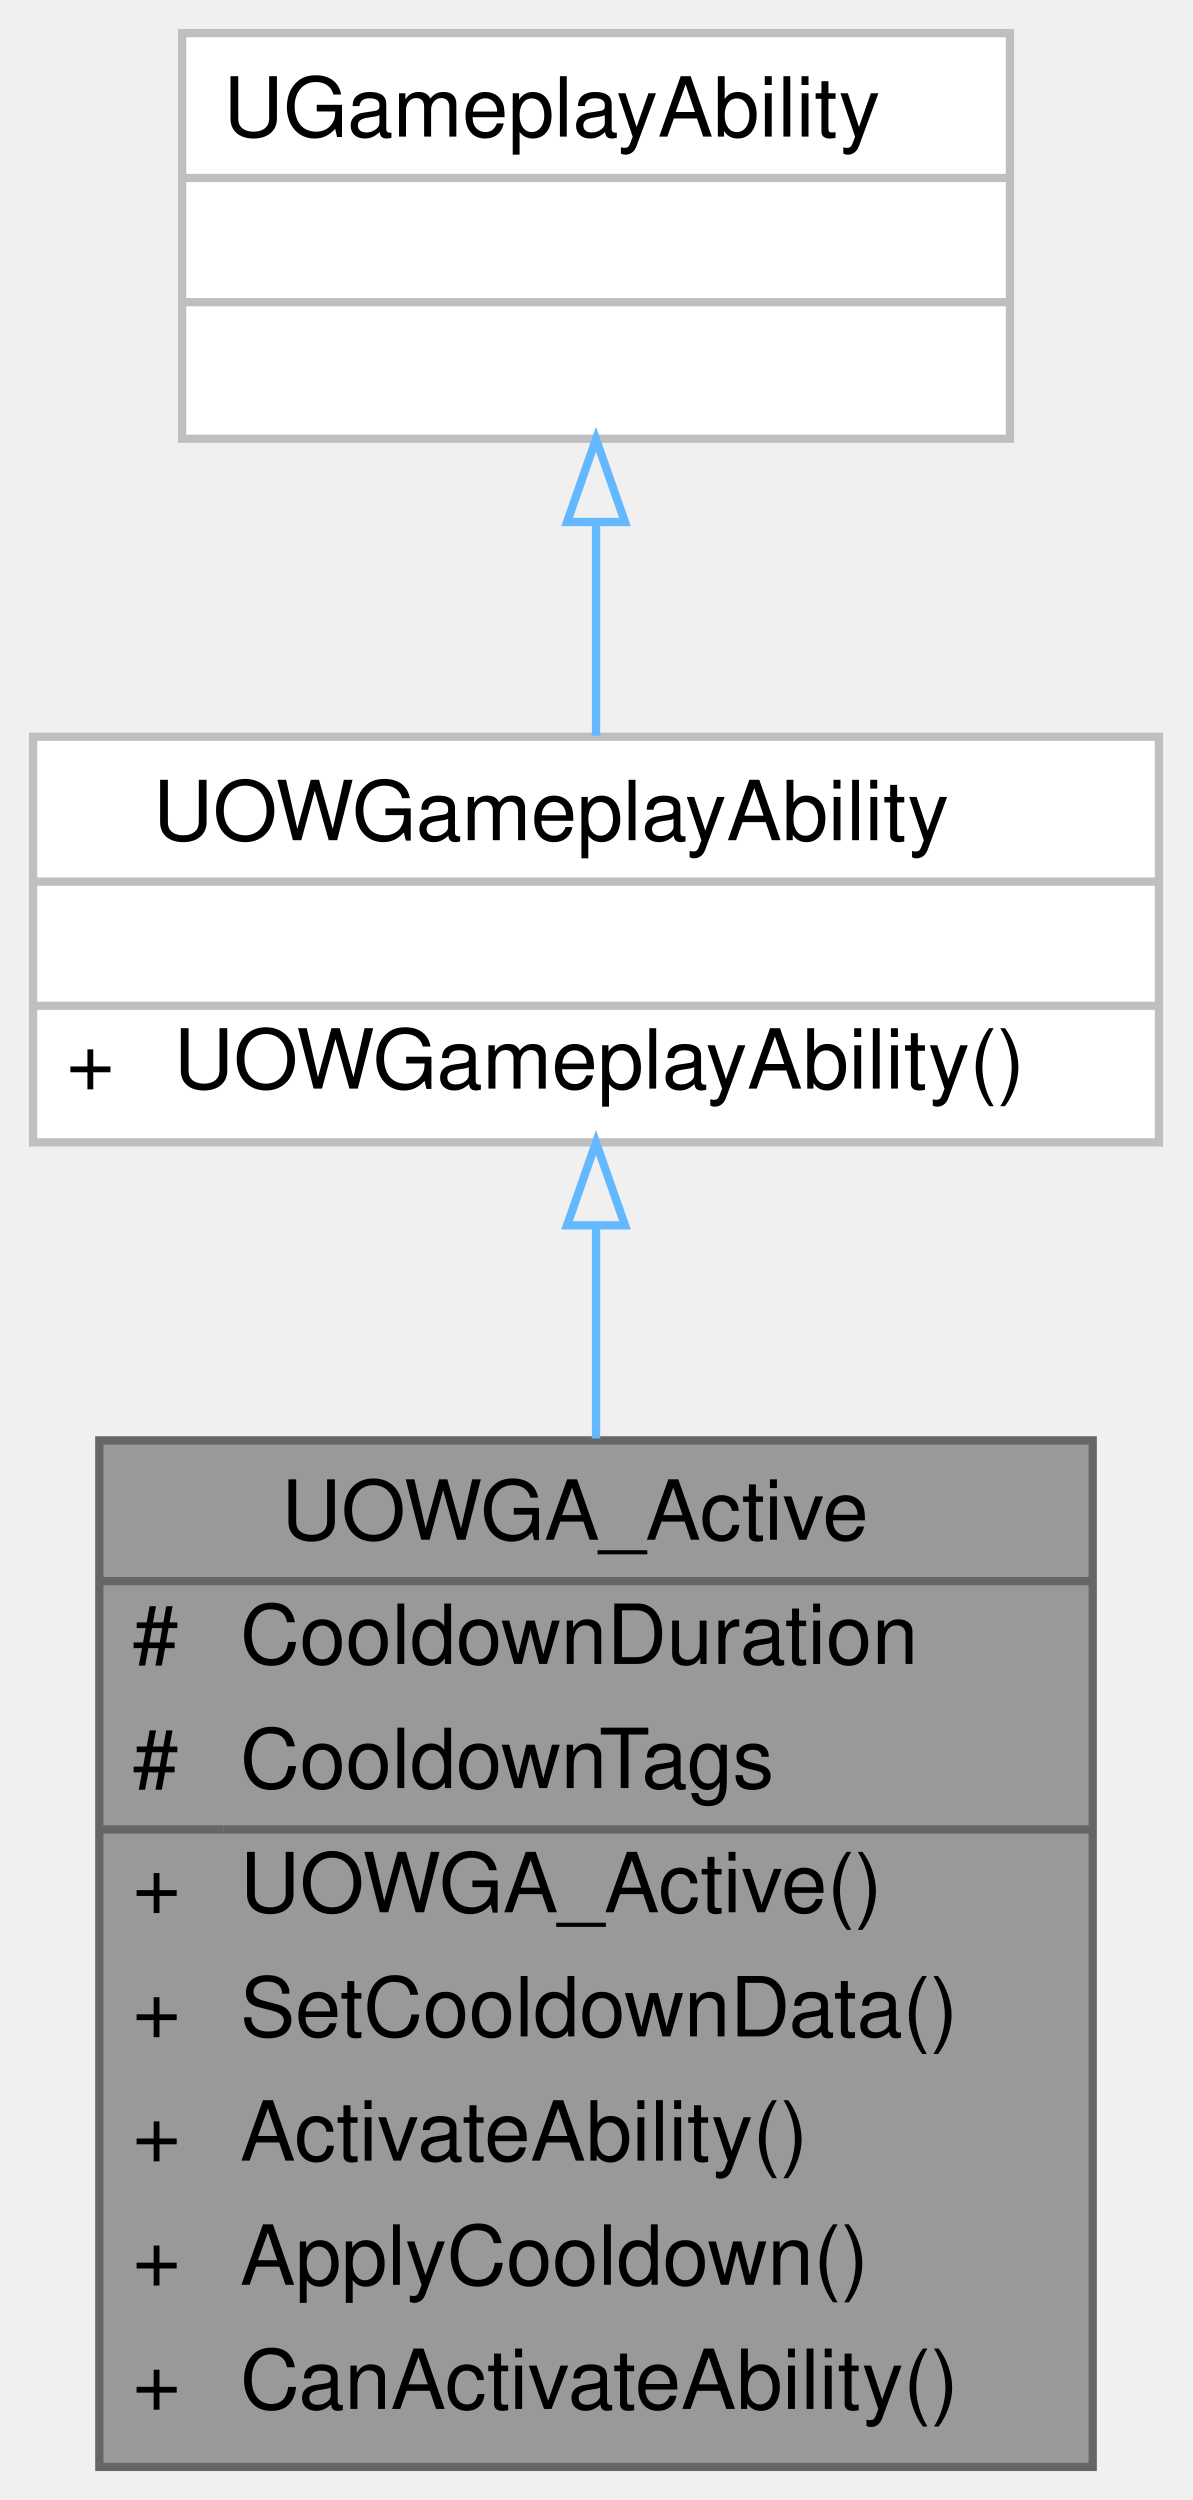
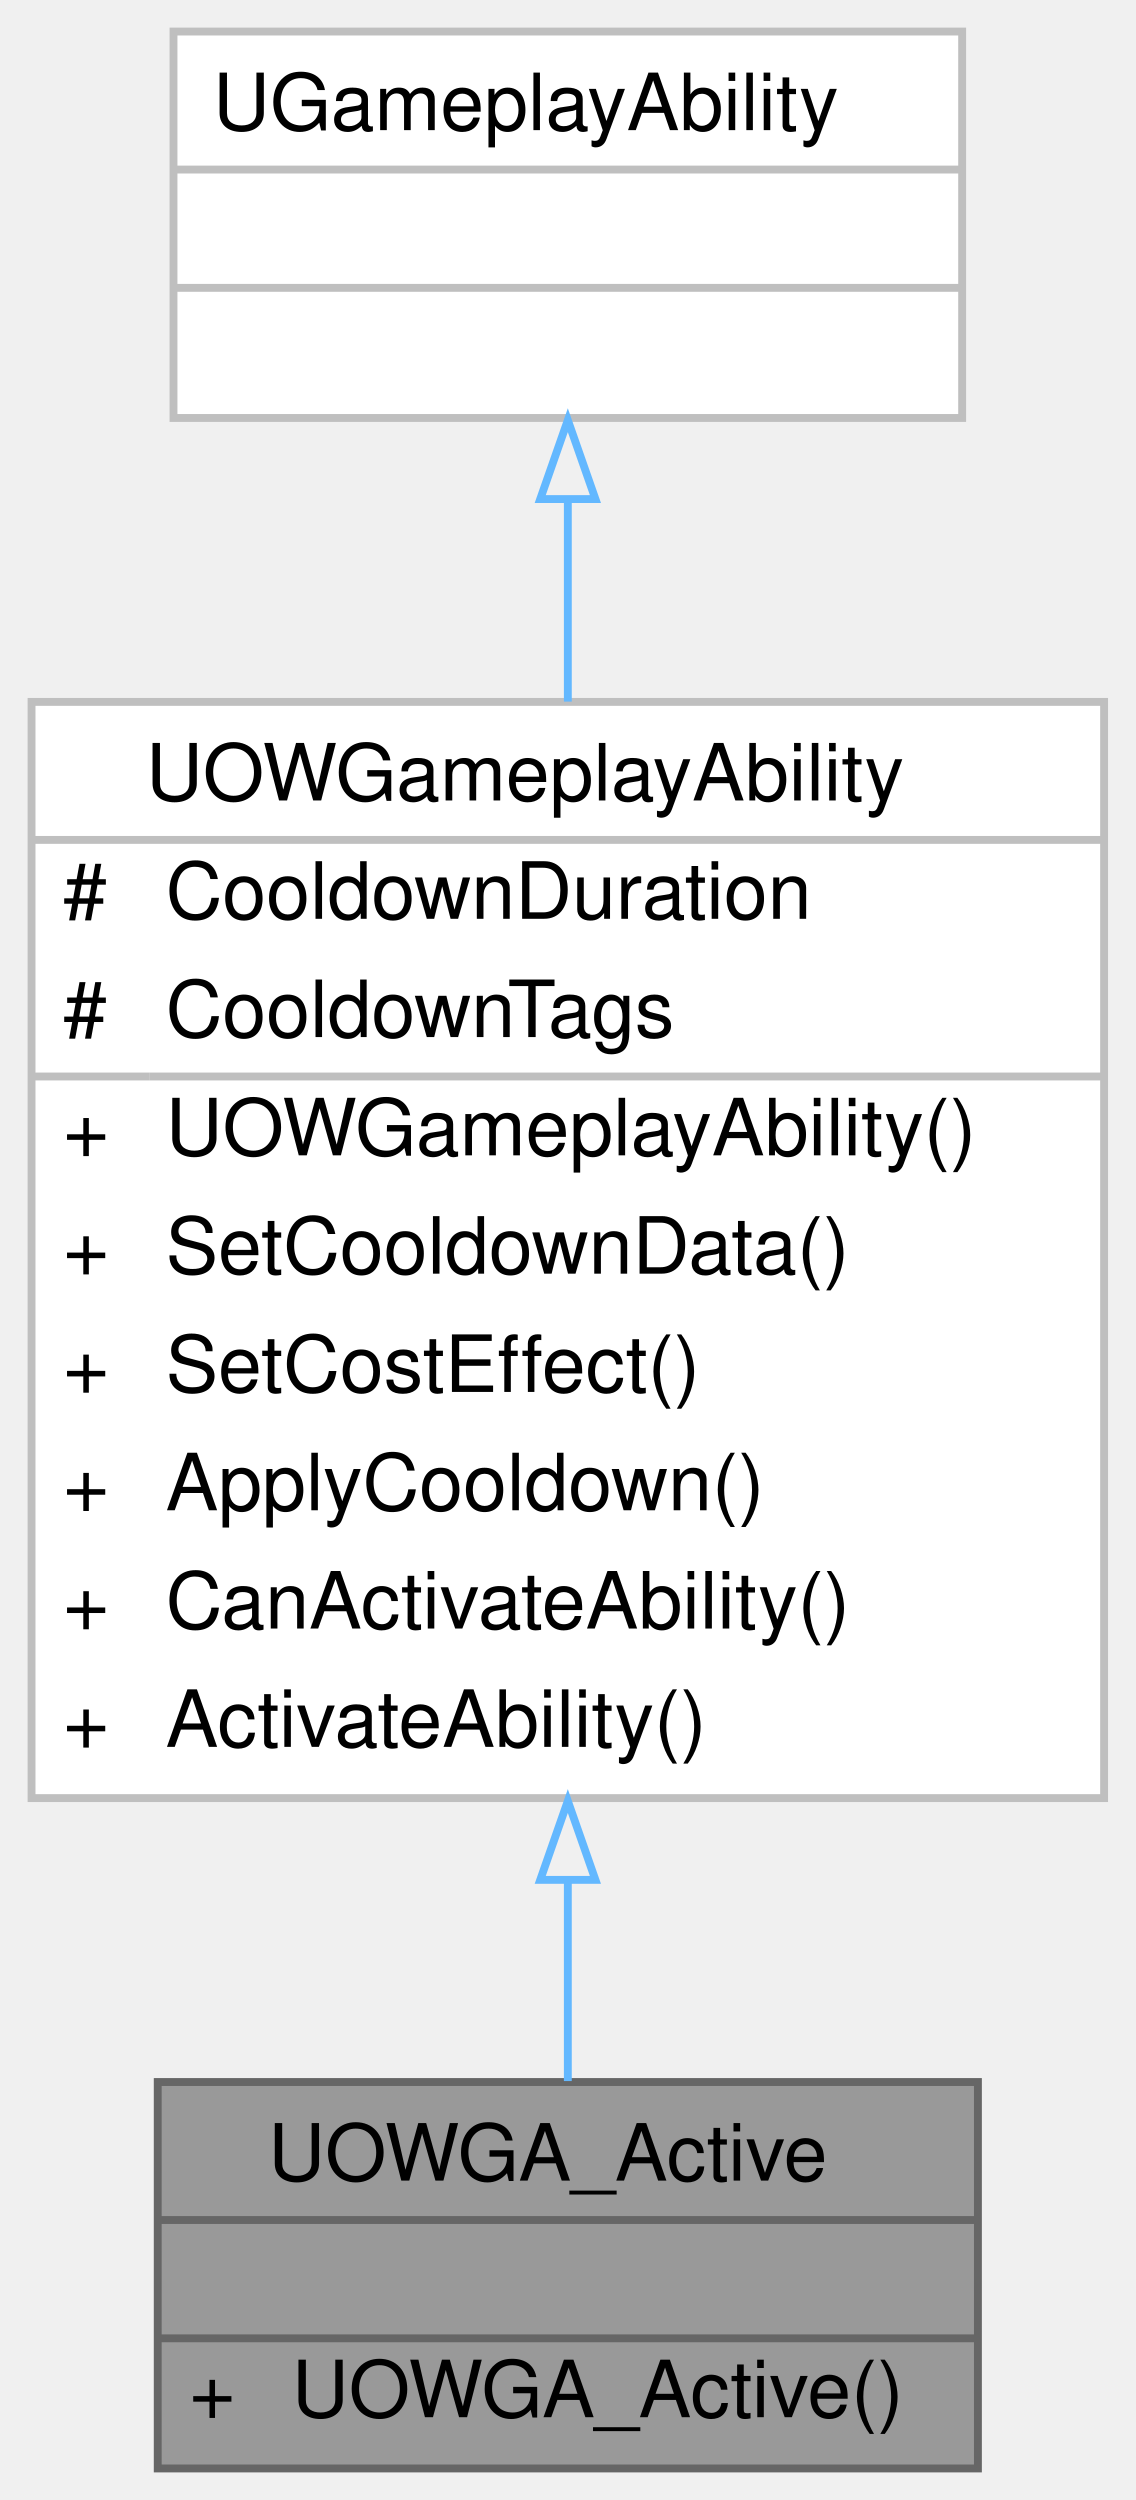
- <svg xmlns="http://www.w3.org/2000/svg" xmlns:xlink="http://www.w3.org/1999/xlink" width="144pt" height="302pt" viewBox="0.00 0.00 144.00 302.00">
-   <g id="graph0" class="graph" transform="scale(1 1) rotate(0) translate(4 298)">
+ <svg xmlns="http://www.w3.org/2000/svg" xmlns:xlink="http://www.w3.org/1999/xlink" width="144pt" height="317pt" viewBox="0.00 0.00 144.00 317.00">
+   <g id="graph0" class="graph" transform="scale(1 1) rotate(0) translate(4 313)">
    <g id="Node000001" class="node">
      <g id="a_Node000001">
        <a xlink:title=" ">
-           <polygon fill="#999999" stroke="transparent" points="128,-124 8,-124 8,0 128,0 128,-124" />
-           <text text-anchor="start" x="30" y="-112" font-family="Helvetica,sans-Serif" font-size="10.00">UOWGA_Active</text>
-           <text text-anchor="start" x="12" y="-97" font-family="Helvetica,sans-Serif" font-size="10.00">#</text>
-           <text text-anchor="start" x="25" y="-97" font-family="Helvetica,sans-Serif" font-size="10.00">CooldownDuration</text>
-           <text text-anchor="start" x="12" y="-82" font-family="Helvetica,sans-Serif" font-size="10.00">#</text>
-           <text text-anchor="start" x="25" y="-82" font-family="Helvetica,sans-Serif" font-size="10.00">CooldownTags</text>
-           <text text-anchor="start" x="12" y="-67" font-family="Helvetica,sans-Serif" font-size="10.00">+</text>
-           <text text-anchor="start" x="25" y="-67" font-family="Helvetica,sans-Serif" font-size="10.00">UOWGA_Active()</text>
-           <text text-anchor="start" x="12" y="-52" font-family="Helvetica,sans-Serif" font-size="10.00">+</text>
-           <text text-anchor="start" x="25" y="-52" font-family="Helvetica,sans-Serif" font-size="10.00">SetCooldownData()</text>
-           <text text-anchor="start" x="12" y="-37" font-family="Helvetica,sans-Serif" font-size="10.00">+</text>
-           <text text-anchor="start" x="25" y="-37" font-family="Helvetica,sans-Serif" font-size="10.00">ActivateAbility()</text>
-           <text text-anchor="start" x="12" y="-22" font-family="Helvetica,sans-Serif" font-size="10.00">+</text>
-           <text text-anchor="start" x="25" y="-22" font-family="Helvetica,sans-Serif" font-size="10.00">ApplyCooldown()</text>
-           <text text-anchor="start" x="12" y="-7" font-family="Helvetica,sans-Serif" font-size="10.00">+</text>
-           <text text-anchor="start" x="25" y="-7" font-family="Helvetica,sans-Serif" font-size="10.00">CanActivateAbility()</text>
-           <polygon fill="#666666" stroke="#666666" points="8,-107 8,-107 128,-107 128,-107 8,-107" />
-           <polygon fill="#666666" stroke="#666666" points="8,-77 8,-77 23,-77 23,-77 8,-77" />
-           <polygon fill="#666666" stroke="#666666" points="23,-77 23,-77 128,-77 128,-77 23,-77" />
-           <polygon fill="none" stroke="#666666" points="8,0 8,-124 128,-124 128,0 8,0" />
+           <polygon fill="#999999" stroke="transparent" points="120,-49 16,-49 16,0 120,0 120,-49" />
+           <text text-anchor="start" x="30" y="-36.5" font-family="Helvetica,sans-Serif" font-size="10.00">UOWGA_Active</text>
+           <text text-anchor="start" x="66" y="-21.5" font-family="Helvetica,sans-Serif" font-size="10.00"> </text>
+           <text text-anchor="start" x="20" y="-6.5" font-family="Helvetica,sans-Serif" font-size="10.00">+</text>
+           <text text-anchor="start" x="33" y="-6.5" font-family="Helvetica,sans-Serif" font-size="10.00">UOWGA_Active()</text>
+           <polygon fill="#666666" stroke="#666666" points="16,-31.5 16,-31.5 120,-31.5 120,-31.5 16,-31.5" />
+           <polygon fill="#666666" stroke="#666666" points="16,-16.5 16,-16.5 120,-16.5 120,-16.5 16,-16.5" />
+           <polygon fill="none" stroke="#666666" points="16,0 16,-49 120,-49 120,0 16,0" />
        </a>
      </g>
    </g>
    <g id="Node000002" class="node">
      <g id="a_Node000002">
        <a xlink:href="classUOWGameplayAbility.html" target="_top" xlink:title=" ">
-           <polygon fill="white" stroke="transparent" points="136,-209 0,-209 0,-160 136,-160 136,-209" />
-           <text text-anchor="start" x="14.5" y="-196.5" font-family="Helvetica,sans-Serif" font-size="10.00">UOWGameplayAbility</text>
-           <text text-anchor="start" x="66" y="-181.5" font-family="Helvetica,sans-Serif" font-size="10.00"> </text>
+           <polygon fill="white" stroke="transparent" points="136,-224 0,-224 0,-85 136,-85 136,-224" />
+           <text text-anchor="start" x="14.5" y="-211.5" font-family="Helvetica,sans-Serif" font-size="10.00">UOWGameplayAbility</text>
+           <text text-anchor="start" x="4" y="-196.5" font-family="Helvetica,sans-Serif" font-size="10.00">#</text>
+           <text text-anchor="start" x="17" y="-196.5" font-family="Helvetica,sans-Serif" font-size="10.00">CooldownDuration</text>
+           <text text-anchor="start" x="4" y="-181.5" font-family="Helvetica,sans-Serif" font-size="10.00">#</text>
+           <text text-anchor="start" x="17" y="-181.5" font-family="Helvetica,sans-Serif" font-size="10.00">CooldownTags</text>
          <text text-anchor="start" x="4" y="-166.5" font-family="Helvetica,sans-Serif" font-size="10.00">+</text>
          <text text-anchor="start" x="17" y="-166.5" font-family="Helvetica,sans-Serif" font-size="10.00">UOWGameplayAbility()</text>
-           <polygon fill="#bfbfbf" stroke="#bfbfbf" points="0,-191.5 0,-191.5 136,-191.5 136,-191.5 0,-191.5" />
-           <polygon fill="#bfbfbf" stroke="#bfbfbf" points="0,-176.5 0,-176.5 136,-176.5 136,-176.5 0,-176.5" />
-           <polygon fill="none" stroke="#bfbfbf" points="0,-160 0,-209 136,-209 136,-160 0,-160" />
+           <text text-anchor="start" x="4" y="-151.5" font-family="Helvetica,sans-Serif" font-size="10.00">+</text>
+           <text text-anchor="start" x="17" y="-151.5" font-family="Helvetica,sans-Serif" font-size="10.00">SetCooldownData()</text>
+           <text text-anchor="start" x="4" y="-136.5" font-family="Helvetica,sans-Serif" font-size="10.00">+</text>
+           <text text-anchor="start" x="17" y="-136.5" font-family="Helvetica,sans-Serif" font-size="10.00">SetCostEffect()</text>
+           <text text-anchor="start" x="4" y="-121.5" font-family="Helvetica,sans-Serif" font-size="10.00">+</text>
+           <text text-anchor="start" x="17" y="-121.5" font-family="Helvetica,sans-Serif" font-size="10.00">ApplyCooldown()</text>
+           <text text-anchor="start" x="4" y="-106.5" font-family="Helvetica,sans-Serif" font-size="10.00">+</text>
+           <text text-anchor="start" x="17" y="-106.5" font-family="Helvetica,sans-Serif" font-size="10.00">CanActivateAbility()</text>
+           <text text-anchor="start" x="4" y="-91.5" font-family="Helvetica,sans-Serif" font-size="10.00">+</text>
+           <text text-anchor="start" x="17" y="-91.5" font-family="Helvetica,sans-Serif" font-size="10.00">ActivateAbility()</text>
+           <polygon fill="#bfbfbf" stroke="#bfbfbf" points="0,-206.5 0,-206.5 136,-206.5 136,-206.5 0,-206.5" />
+           <polygon fill="#bfbfbf" stroke="#bfbfbf" points="0,-176.5 0,-176.5 15,-176.5 15,-176.5 0,-176.5" />
+           <polygon fill="#bfbfbf" stroke="#bfbfbf" points="15,-176.5 15,-176.5 136,-176.5 136,-176.5 15,-176.5" />
+           <polygon fill="none" stroke="#bfbfbf" points="0,-85 0,-224 136,-224 136,-85 0,-85" />
        </a>
      </g>
    </g>
    <g id="edge1_Node000001_Node000002" class="edge">
      <g id="a_edge1_Node000001_Node000002">
        <a xlink:title=" ">
-           <path fill="none" stroke="#63b8ff" d="M68,-149.94C68,-141.91 68,-133.08 68,-124.23" />
-           <polygon fill="none" stroke="#63b8ff" points="64.5,-149.98 68,-159.98 71.5,-149.98 64.5,-149.98" />
+           <path fill="none" stroke="#63b8ff" d="M68,-74.54C68,-65.36 68,-56.62 68,-49.12" />
+           <polygon fill="none" stroke="#63b8ff" points="64.5,-74.63 68,-84.63 71.5,-74.63 64.5,-74.63" />
        </a>
      </g>
    </g>
    <g id="Node000003" class="node">
      <g id="a_Node000003">
        <a xlink:title=" ">
-           <polygon fill="white" stroke="transparent" points="118,-294 18,-294 18,-245 118,-245 118,-294" />
-           <text text-anchor="start" x="23" y="-281.5" font-family="Helvetica,sans-Serif" font-size="10.00">UGameplayAbility</text>
+           <polygon fill="white" stroke="transparent" points="118,-309 18,-309 18,-260 118,-260 118,-309" />
+           <text text-anchor="start" x="23" y="-296.5" font-family="Helvetica,sans-Serif" font-size="10.00">UGameplayAbility</text>
+           <text text-anchor="start" x="66" y="-281.5" font-family="Helvetica,sans-Serif" font-size="10.00"> </text>
          <text text-anchor="start" x="66" y="-266.5" font-family="Helvetica,sans-Serif" font-size="10.00"> </text>
-           <text text-anchor="start" x="66" y="-251.5" font-family="Helvetica,sans-Serif" font-size="10.00"> </text>
+           <polygon fill="#bfbfbf" stroke="#bfbfbf" points="18,-291.5 18,-291.5 118,-291.5 118,-291.5 18,-291.5" />
          <polygon fill="#bfbfbf" stroke="#bfbfbf" points="18,-276.5 18,-276.5 118,-276.5 118,-276.5 18,-276.5" />
-           <polygon fill="#bfbfbf" stroke="#bfbfbf" points="18,-261.5 18,-261.5 118,-261.5 118,-261.5 18,-261.5" />
-           <polygon fill="none" stroke="#bfbfbf" points="18,-245 18,-294 118,-294 118,-245 18,-245" />
+           <polygon fill="none" stroke="#bfbfbf" points="18,-260 18,-309 118,-309 118,-260 18,-260" />
        </a>
      </g>
    </g>
    <g id="edge2_Node000002_Node000003" class="edge">
      <g id="a_edge2_Node000002_Node000003">
        <a xlink:title=" ">
-           <path fill="none" stroke="#63b8ff" d="M68,-234.77C68,-226.17 68,-217.1 68,-209.12" />
-           <polygon fill="none" stroke="#63b8ff" points="64.5,-234.94 68,-244.94 71.5,-234.94 64.5,-234.94" />
+           <path fill="none" stroke="#63b8ff" d="M68,-249.48C68,-241.57 68,-232.86 68,-224.04" />
+           <polygon fill="none" stroke="#63b8ff" points="64.5,-249.72 68,-259.72 71.5,-249.72 64.5,-249.72" />
        </a>
      </g>
    </g>
  </g>
</svg>
